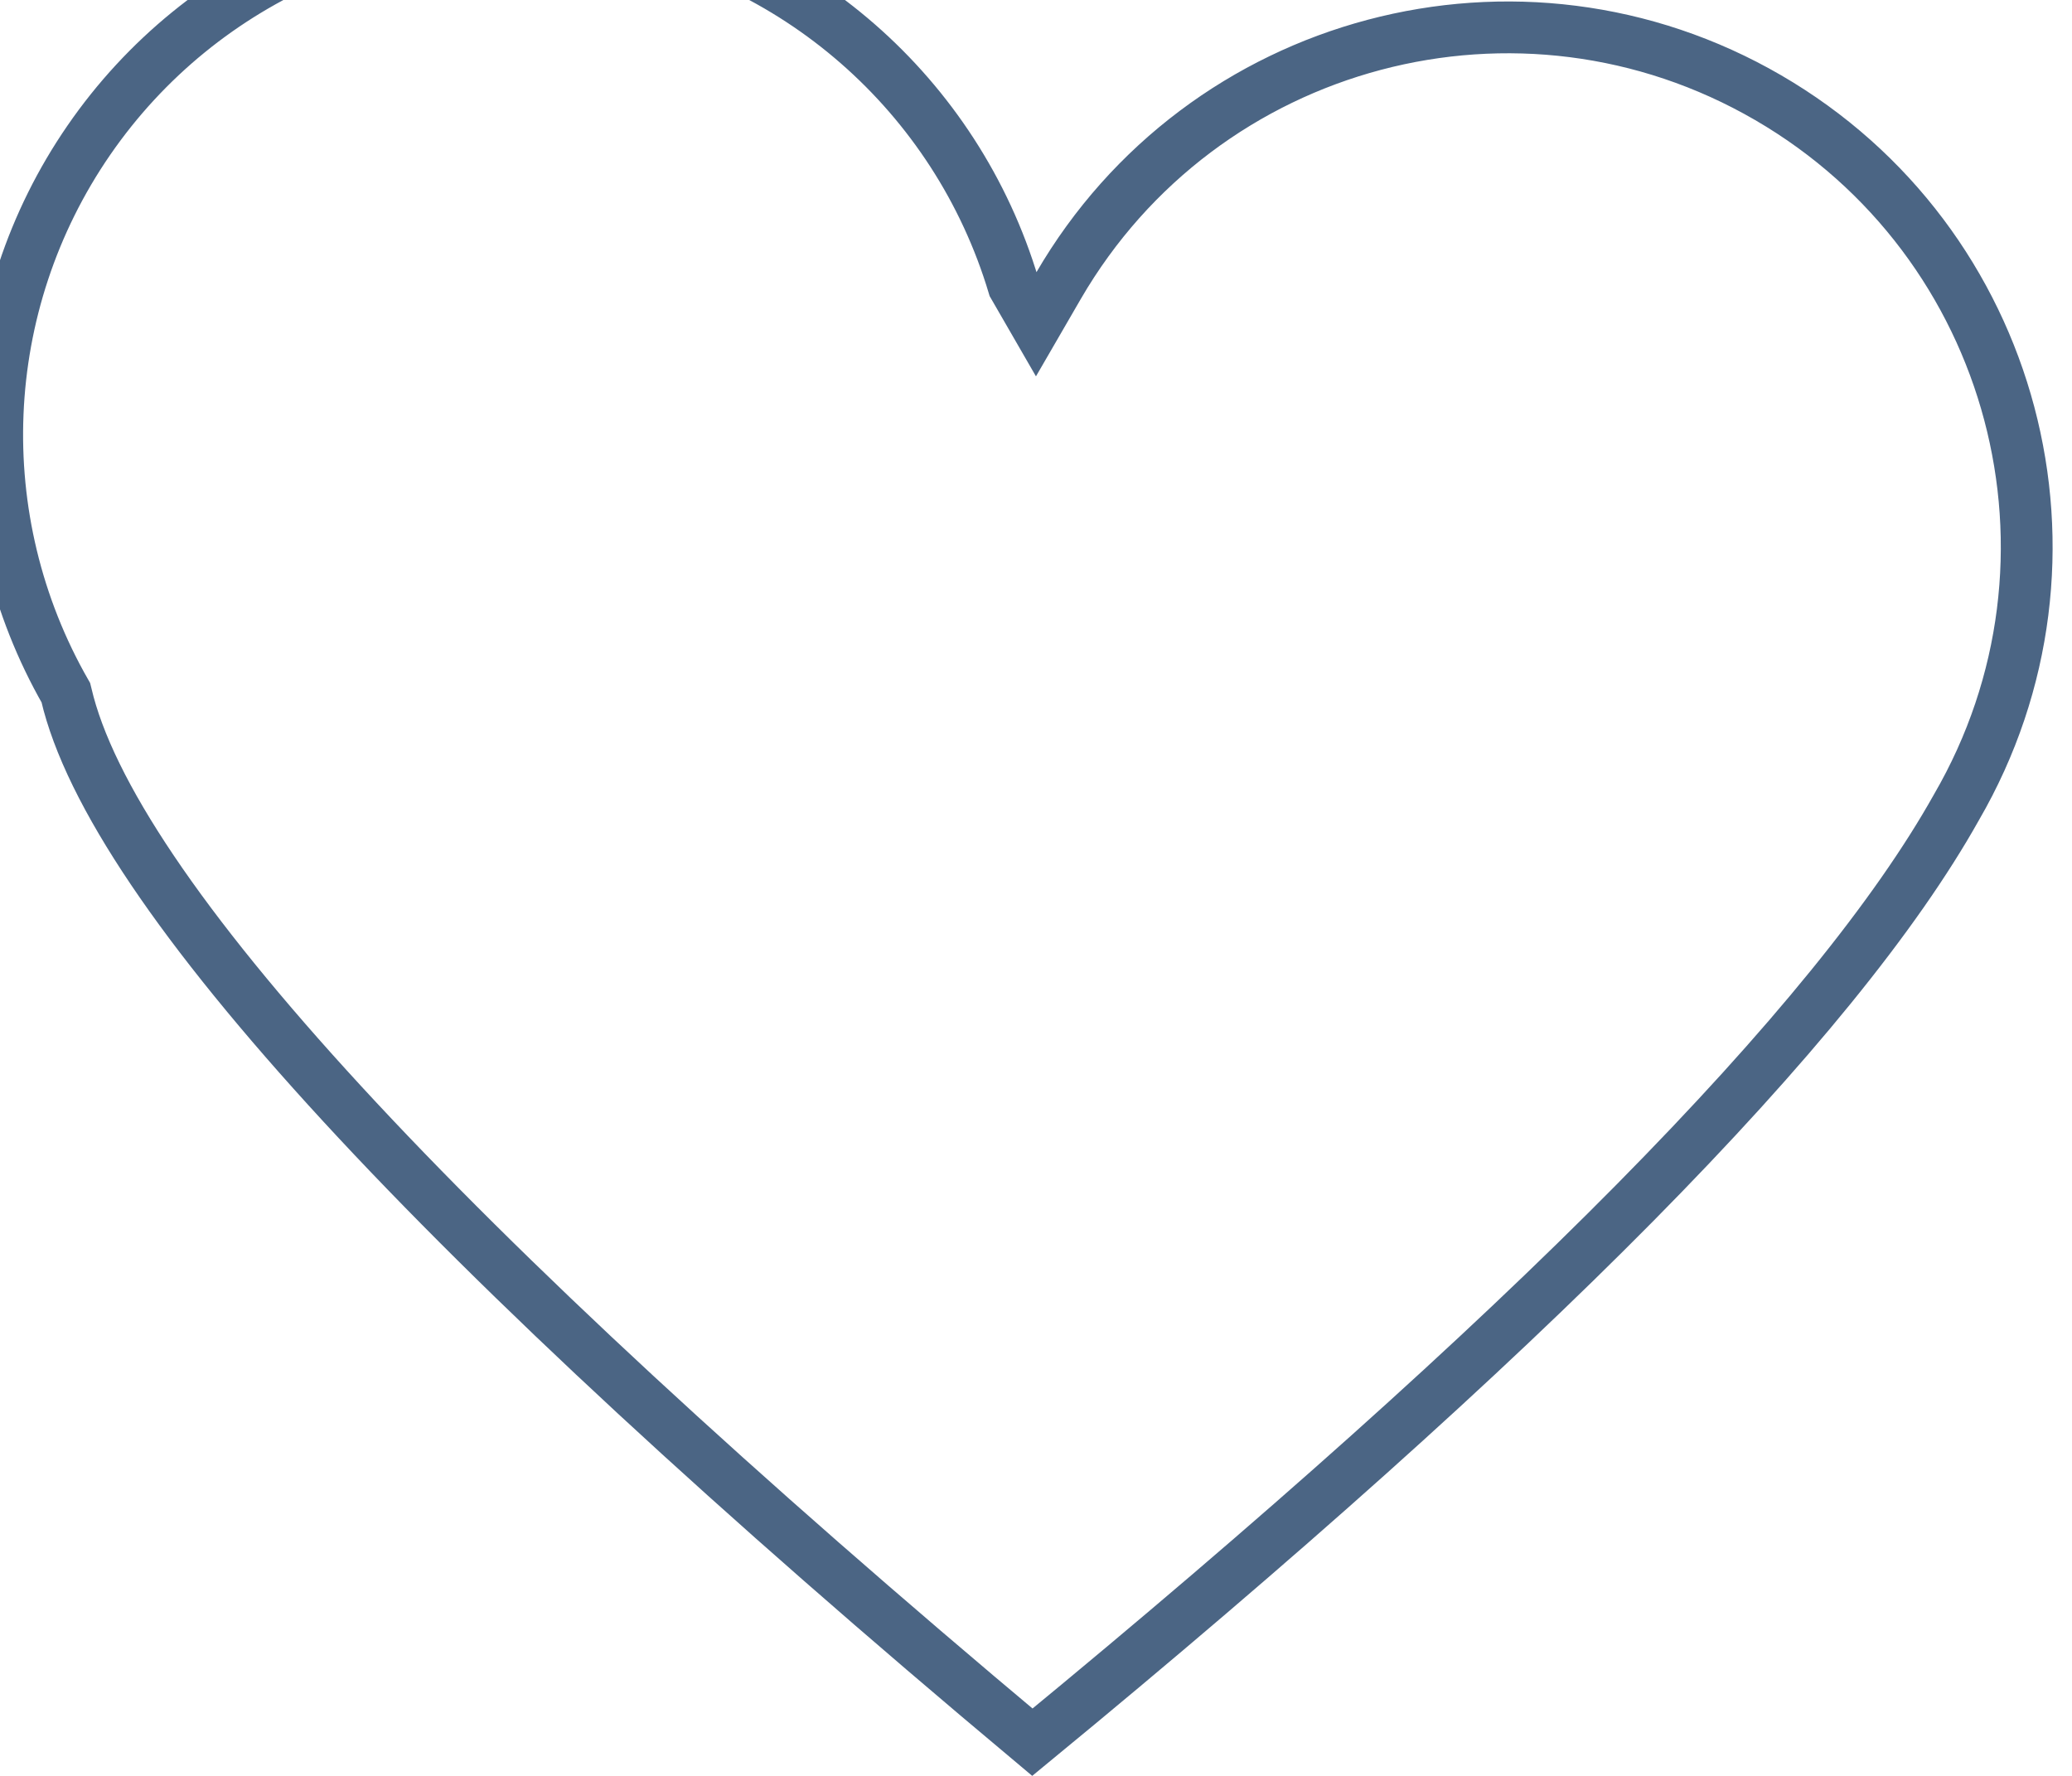
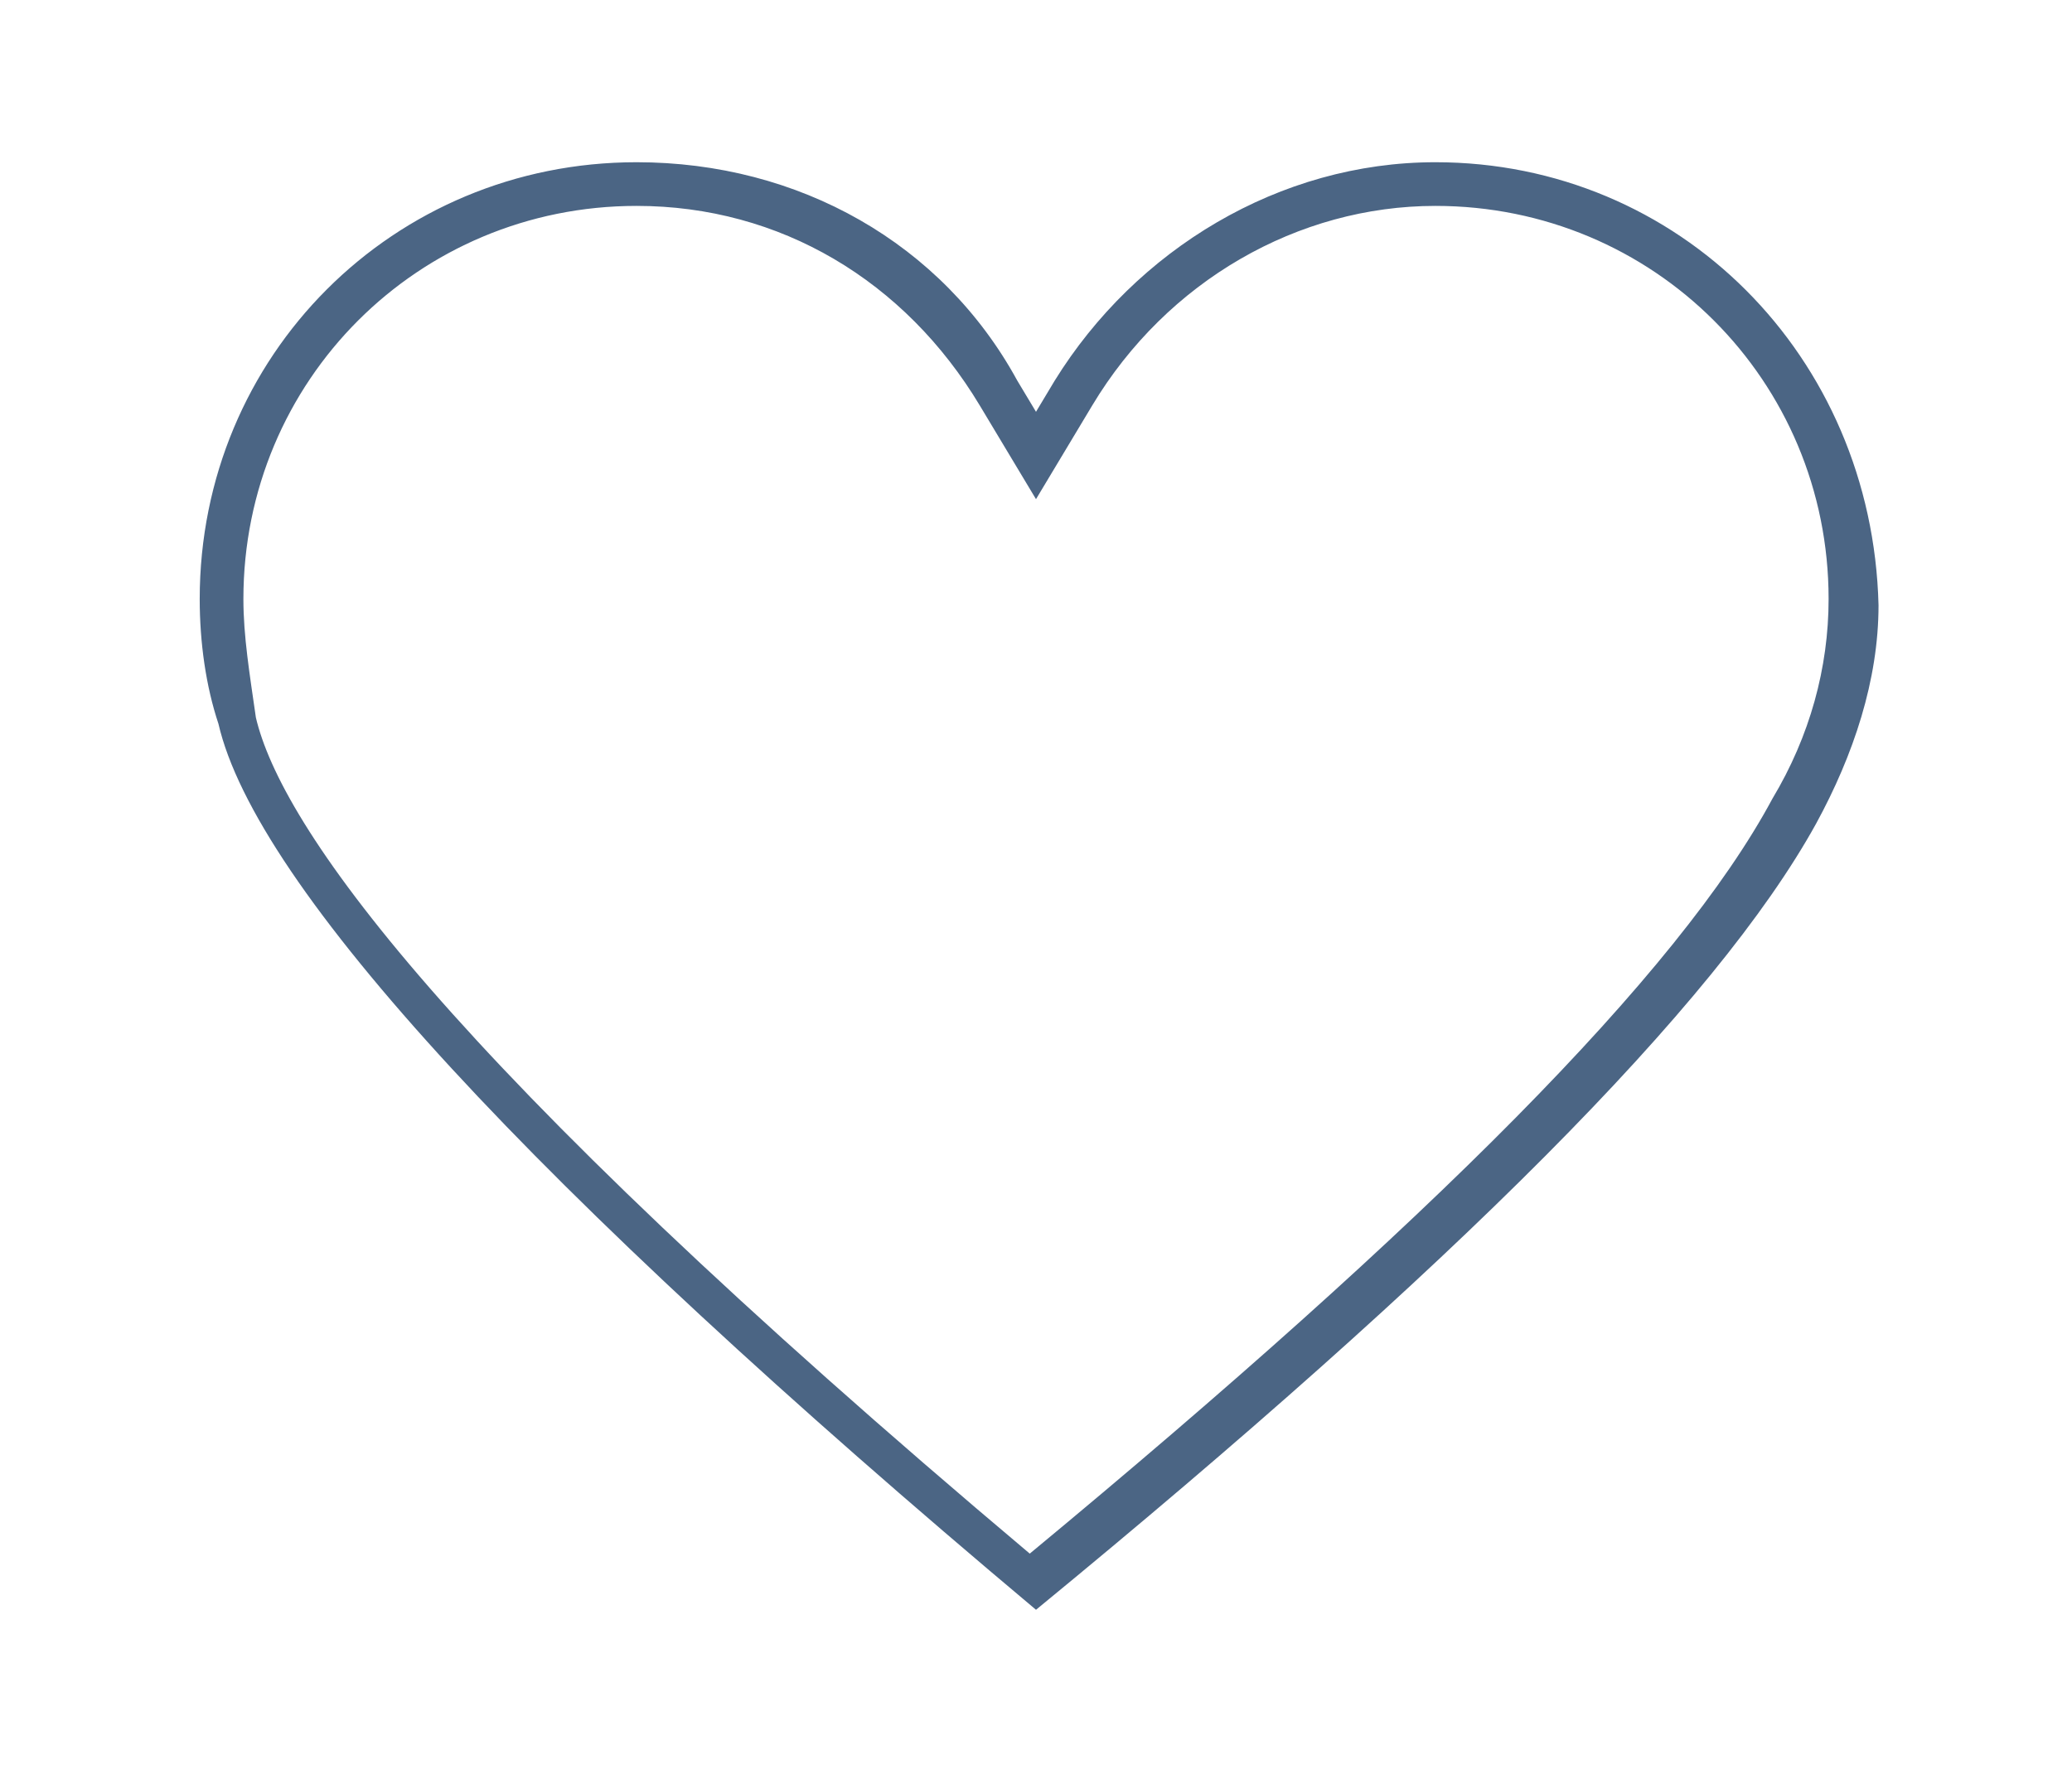
- <svg xmlns="http://www.w3.org/2000/svg" width="28" height="24">
-   <path d="M13.951 23.545c6.692-5.504 10.857-9.722 12.487-12.634a7.015 7.015 0 0 0-12.135-7.047L14 4.387l-.303-.525A7.015 7.015 0 1 0 .89 9.362l.005.02c.615 2.643 4.98 7.398 13.056 14.163z" stroke="#4B6584" stroke-width=".7" fill="none" />
+ <svg xmlns="http://www.w3.org/2000/svg" viewBox="0 0 33.2 28.5">
+   <path d="M23 3.3c3.5 0 6.3 2.8 6.3 6.3 0 1.1-.3 2.2-.9 3.2-1.5 2.8-5.5 6.8-11.9 12.1-9.5-8-12-11.7-12.4-13.4-.1-.7-.2-1.3-.2-1.9 0-3.5 2.8-6.3 6.3-6.3 2.3 0 4.3 1.2 5.5 3.2l.3.5.6 1 .6-1 .3-.5c1.2-2 3.3-3.2 5.5-3.2m0-.7c-2.5 0-4.8 1.4-6.1 3.5l-.3.5-.3-.5c-1.2-2.2-3.5-3.5-6.1-3.5-3.9 0-7 3.1-7 7 0 .7.1 1.4.3 2 .6 2.6 5 7.4 13.1 14.2 6.7-5.5 10.9-9.7 12.5-12.6.6-1.1 1-2.3 1-3.5-.1-4-3.2-7.1-7.1-7.1z" fill="#4b6584" />
</svg>
